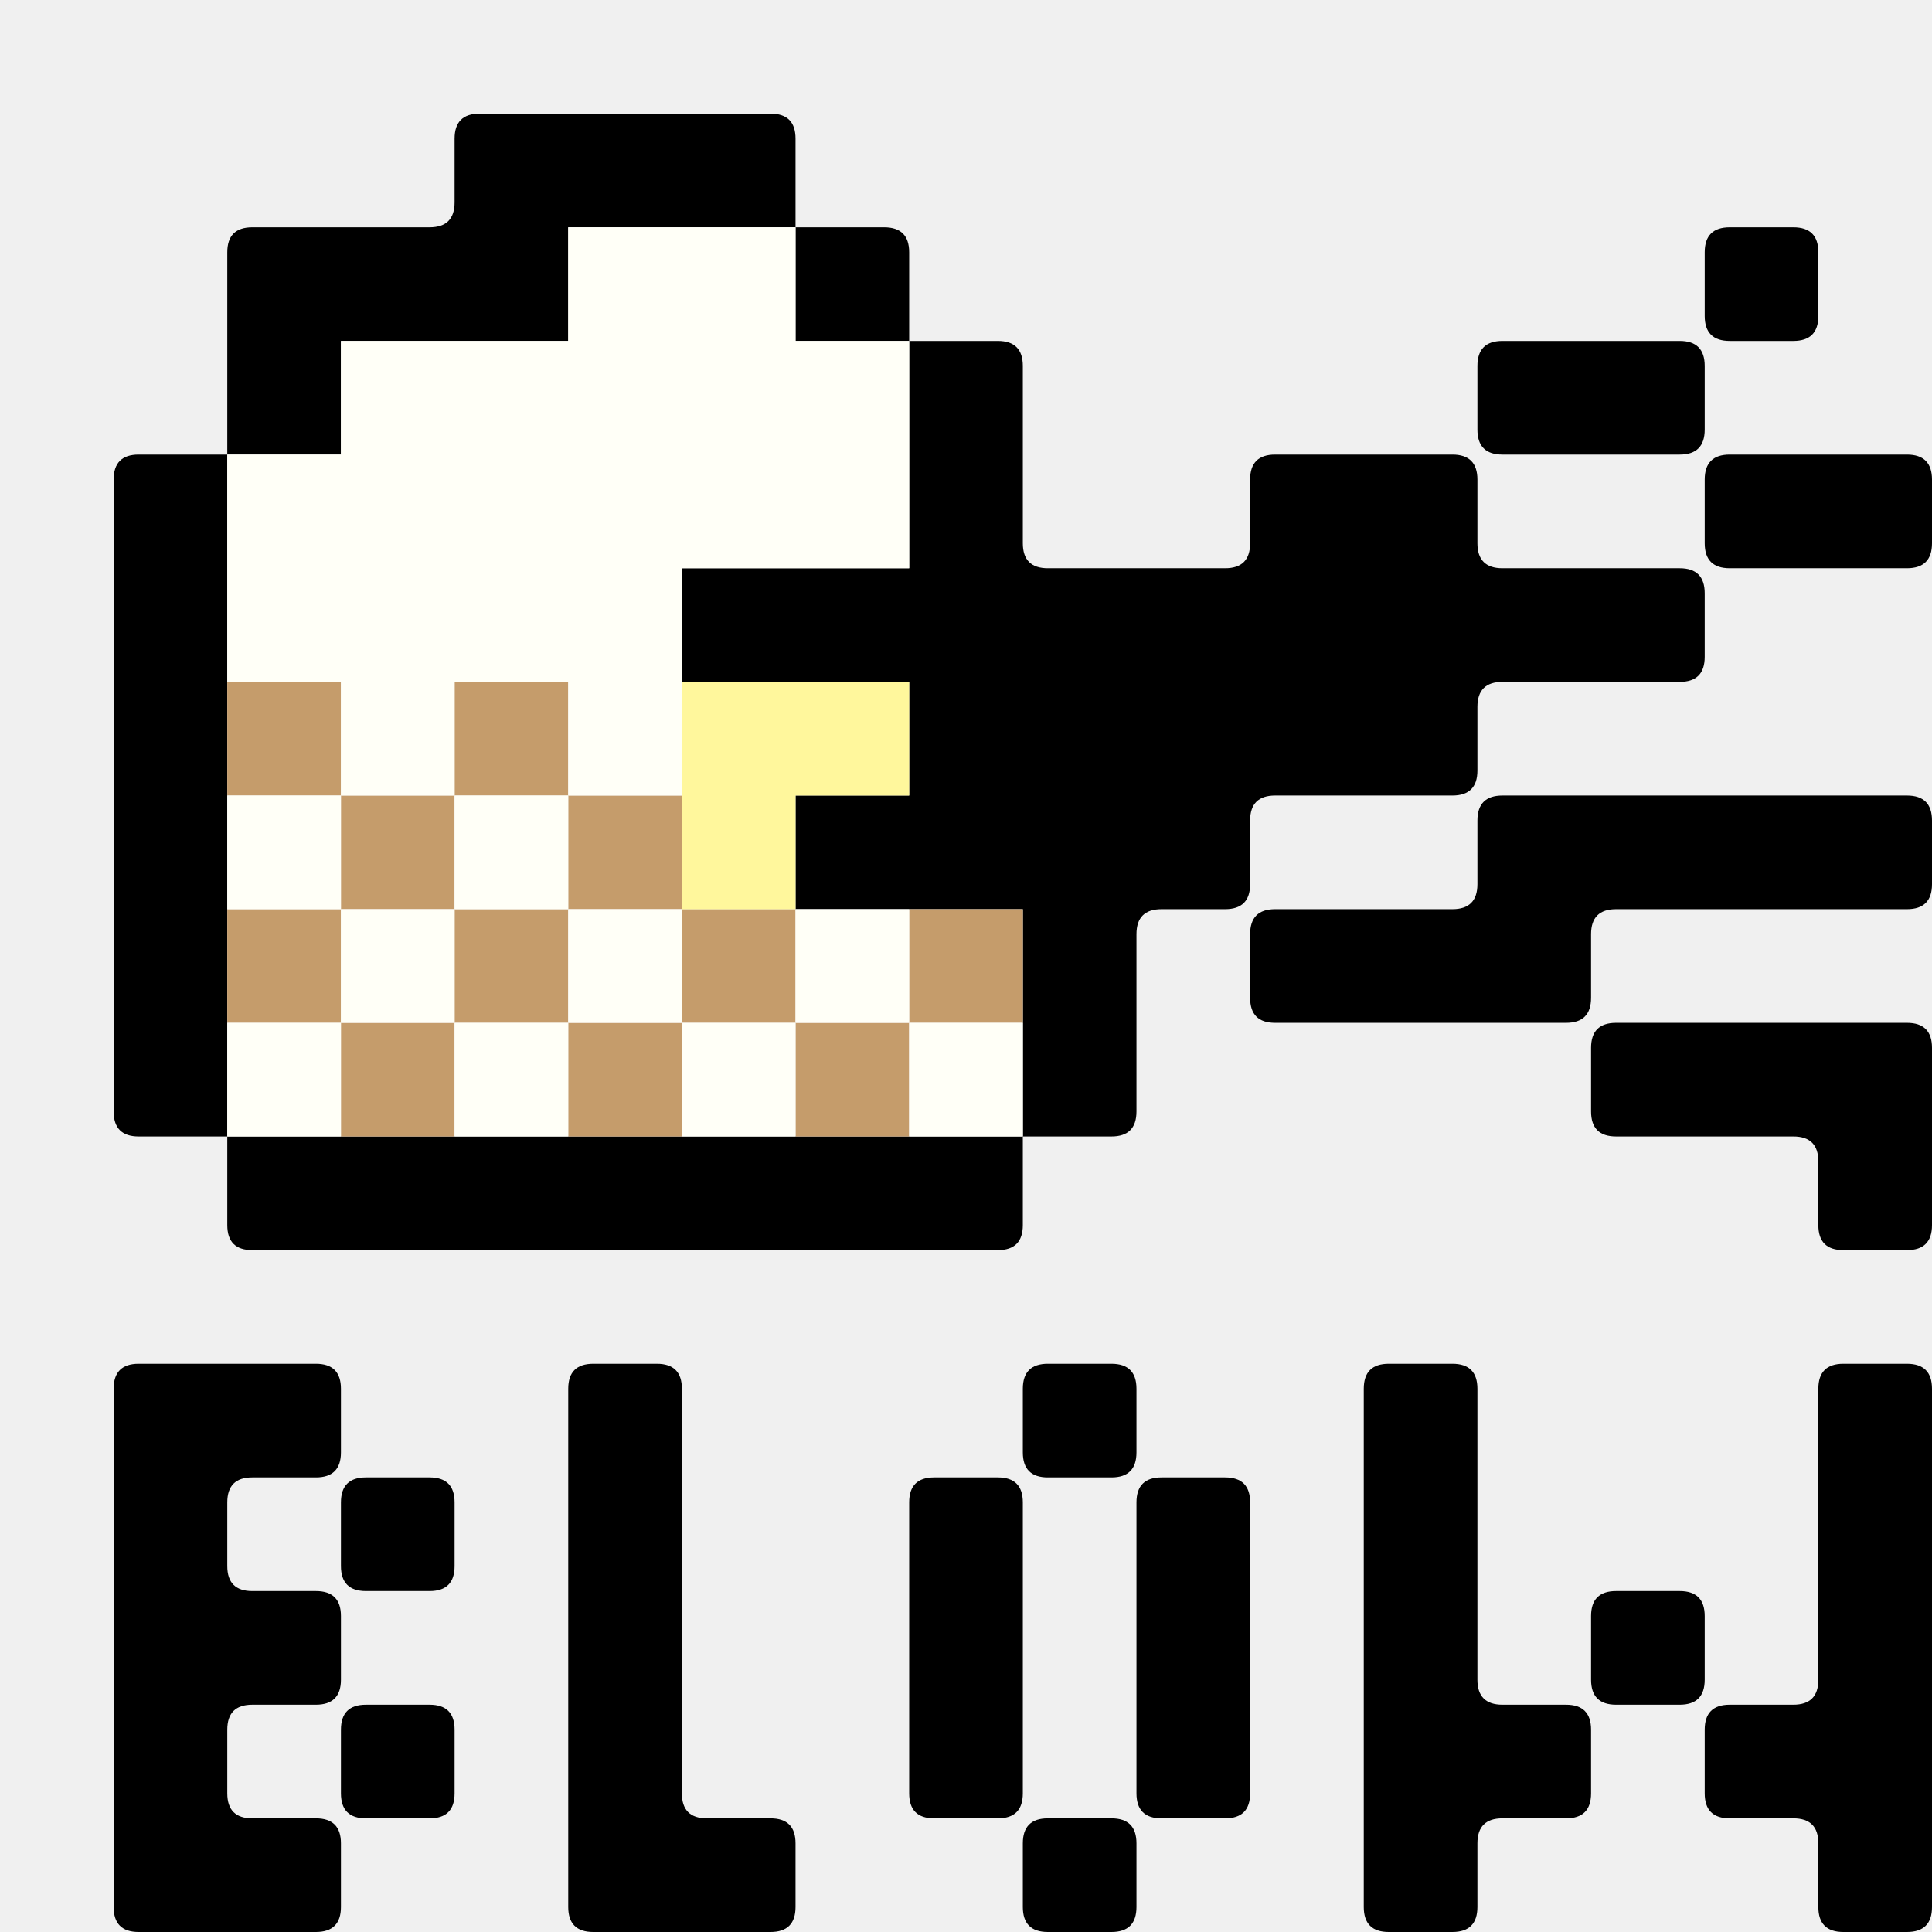
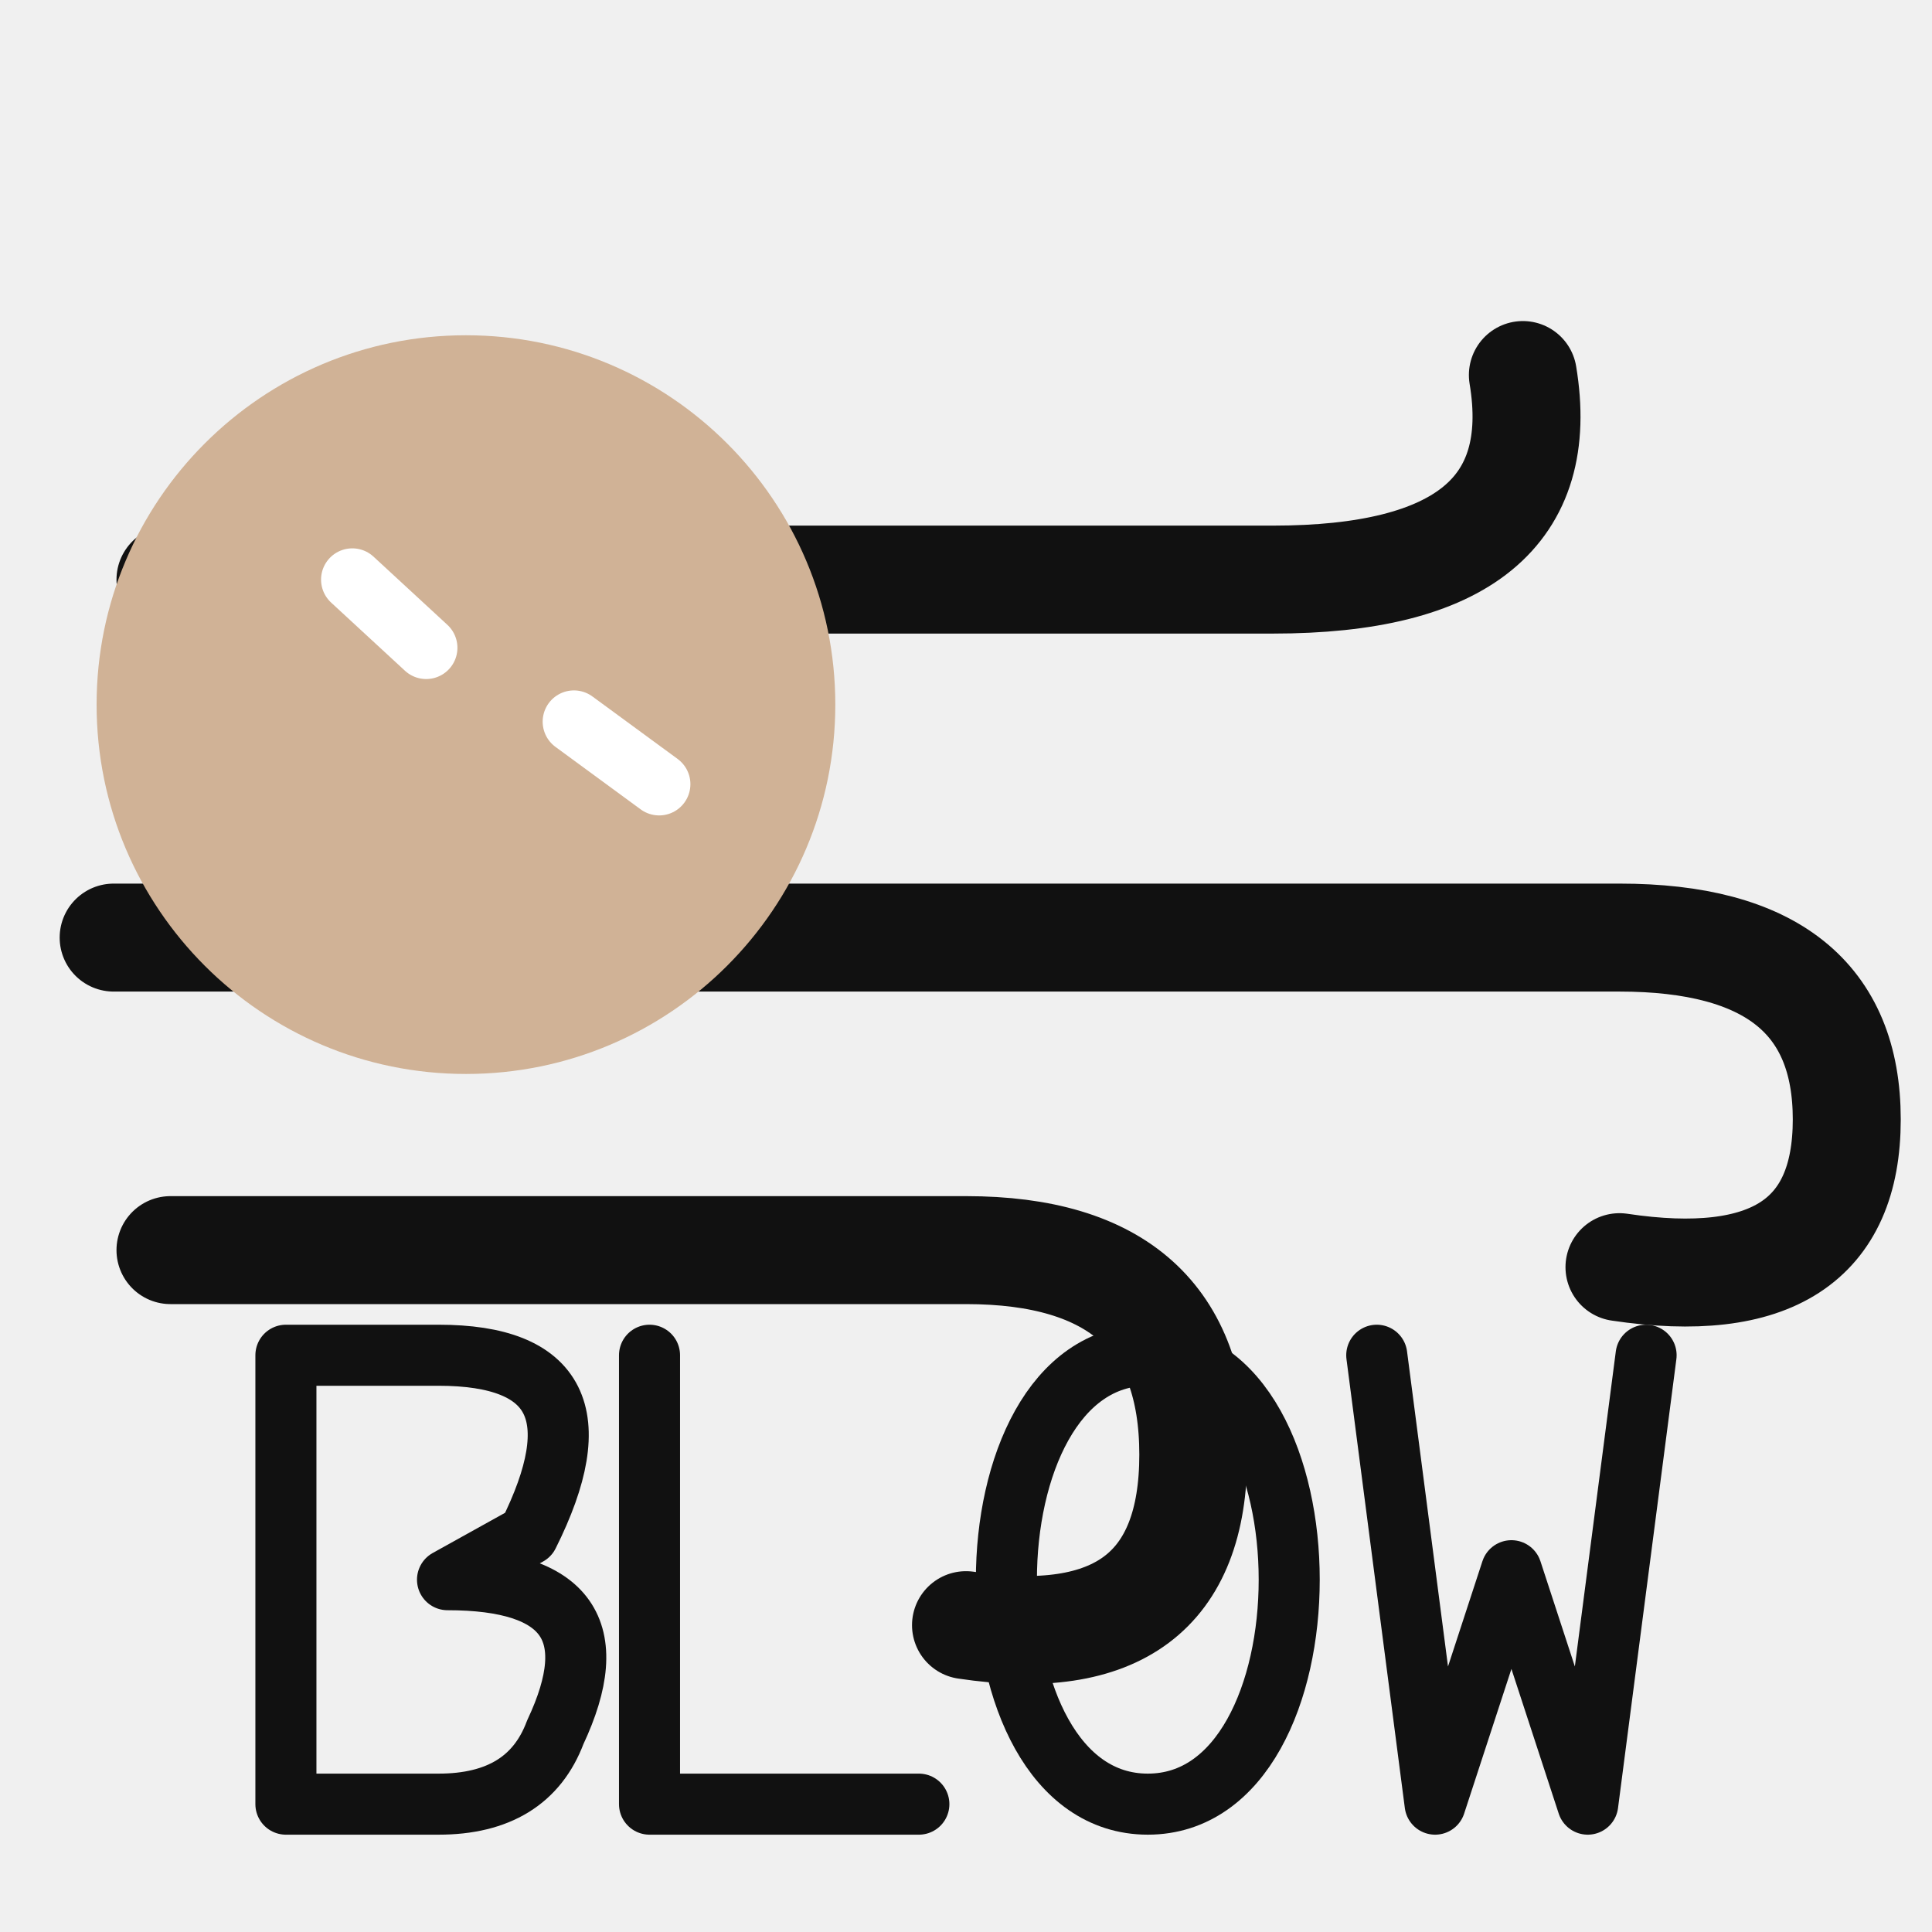
<svg xmlns="http://www.w3.org/2000/svg" viewBox="0 0 17 17">
-   <path fill="#000000" fill-rule="evenodd" d="M1 4.22Q1 4 1.22 4L2 4L2 10L1.22 10Q1 10 1 9.78ZM1 12.22Q1 12 1.22 12L2.78 12Q3 12 3 12.22L3 12.78Q3 13 2.78 13L2.22 13Q2 13 2 13.22L2 13.78Q2 14 2.22 14L2.78 14Q3 14 3 14.22L3 14.78Q3 15 2.78 15L2.22 15Q2 15 2 15.22L2 15.78Q2 16 2.22 16L2.78 16Q3 16 3 16.22L3 16.78Q3 17 2.78 17L1.22 17Q1 17 1 16.78ZM2 2.22Q2 2 2.22 2L3.78 2Q4 2 4 1.78L4 1.22Q4 1 4.22 1L6.78 1Q7 1 7 1.22L7 2L5 2L5 3L3 3L3 4L2 4ZM2 10L9 10L9 10.78Q9 11 8.78 11L2.22 11Q2 11 2 10.78ZM3 13.22Q3 13 3.22 13L3.78 13Q4 13 4 13.22L4 13.78Q4 14 3.78 14L3.22 14Q3 14 3 13.78ZM3 15.22Q3 15 3.22 15L3.78 15Q4 15 4 15.22L4 15.78Q4 16 3.78 16L3.22 16Q3 16 3 15.78ZM5 12.22Q5 12 5.22 12L5.78 12Q6 12 6 12.22L6 15.78Q6 16 6.22 16L6.78 16Q7 16 7 16.22L7 16.78Q7 17 6.78 17L5.22 17Q5 17 5 16.78ZM6 5L8 5L8 3L8.78 3Q9 3 9 3.22L9 4.78Q9 5 9.22 5L10.78 5Q11 5 11 4.78L11 4.22Q11 4 11.22 4L12.78 4Q13 4 13 4.22L13 4.78Q13 5 13.22 5L14.78 5Q15 5 15 5.22L15 5.78Q15 6 14.78 6L13.22 6Q13 6 13 6.22L13 6.78Q13 7 12.78 7L11.22 7Q11 7 11 7.22L11 7.78Q11 8 10.78 8L10.22 8Q10 8 10 8.22L10 9.78Q10 10 9.78 10L9 10L9 8L7 8L7 7L8 7L8 6L6 6ZM7 2L7.78 2Q8 2 8 2.22L8 3L7 3ZM8 13.22Q8 13 8.22 13L8.78 13Q9 13 9 13.22L9 15.78Q9 16 8.78 16L8.22 16Q8 16 8 15.78ZM9 12.22Q9 12 9.22 12L9.78 12Q10 12 10 12.22L10 12.78Q10 13 9.78 13L9.22 13Q9 13 9 12.78ZM9 16.22Q9 16 9.22 16L9.78 16Q10 16 10 16.22L10 16.78Q10 17 9.78 17L9.22 17Q9 17 9 16.78ZM10 13.22Q10 13 10.22 13L10.78 13Q11 13 11 13.22L11 15.78Q11 16 10.78 16L10.22 16Q10 16 10 15.78ZM11 8.22Q11 8 11.22 8L12.78 8Q13 8 13 7.78L13 7.22Q13 7 13.22 7L16.78 7Q17 7 17 7.22L17 7.78Q17 8 16.78 8L14.22 8Q14 8 14 8.22L14 8.78Q14 9 13.78 9L11.22 9Q11 9 11 8.78ZM12 12.22Q12 12 12.22 12L12.78 12Q13 12 13 12.22L13 14.78Q13 15 13.22 15L13.78 15Q14 15 14 15.22L14 15.78Q14 16 13.78 16L13.22 16Q13 16 13 16.22L13 16.78Q13 17 12.78 17L12.22 17Q12 17 12 16.78ZM13 3.22Q13 3 13.22 3L14.78 3Q15 3 15 3.22L15 3.78Q15 4 14.78 4L13.22 4Q13 4 13 3.78ZM14 9.22Q14 9 14.22 9L16.78 9Q17 9 17 9.22L17 10.78Q17 11 16.78 11L16.22 11Q16 11 16 10.78L16 10.22Q16 10 15.78 10L14.22 10Q14 10 14 9.78ZM14 14.22Q14 14 14.22 14L14.78 14Q15 14 15 14.22L15 14.78Q15 15 14.78 15L14.22 15Q14 15 14 14.78ZM15 2.22Q15 2 15.22 2L15.78 2Q16 2 16 2.22L16 2.78Q16 3 15.78 3L15.22 3Q15 3 15 2.78ZM15 4.22Q15 4 15.22 4L16.78 4Q17 4 17 4.22L17 4.78Q17 5 16.78 5L15.22 5Q15 5 15 4.78ZM15 15.22Q15 15 15.22 15L15.78 15Q16 15 16 14.78L16 12.22Q16 12 16.22 12L16.78 12Q17 12 17 12.22L17 16.78Q17 17 16.78 17L16.22 17Q16 17 16 16.78L16 16.22Q16 16 15.78 16L15.22 16Q15 16 15 15.78Z" />
-   <path fill="#c59c6b" fill-rule="evenodd" d="M2 6L3 6L3 7L2 7ZM2 8L3 8L3 9L2 9ZM3 7L4 7L4 8L3 8ZM3 9L4 9L4 10L3 10ZM4 6L5 6L5 7L4 7ZM4 8L5 8L5 9L4 9ZM5 7L6 7L6 8L5 8ZM5 9L6 9L6 10L5 10ZM6 8L7 8L7 9L6 9ZM7 9L8 9L8 10L7 10ZM8 8L9 8L9 9L8 9Z" />
-   <path fill="#fff79c" fill-rule="evenodd" d="M6 6L8 6L8 7L7 7L7 8L6 8Z" />
-   <path fill="#fffff7" fill-rule="evenodd" d="M2 4L3 4L3 3L5 3L5 2L7 2L7 3L8 3L8 5L6 5L6 7L5 7L5 6L4 6L4 7L3 7L3 6L2 6ZM2 7L3 7L3 8L2 8ZM2 9L3 9L3 10L2 10ZM3 8L4 8L4 9L3 9ZM4 7L5 7L5 8L4 8ZM4 9L5 9L5 10L4 10ZM5 8L6 8L6 9L5 9ZM6 9L7 9L7 10L6 10ZM7 8L8 8L8 9L7 9ZM8 9L9 9L9 10L8 10Z" />
+   <path d="M1.5 5.1h9.7q2.5 0 2.2-1.8M1 8.25h13.25q2 0 2 1.6t-2 1.3M1.5 11h7q2 0 2 1.8t-2 1.5" fill="none" stroke="#111" stroke-width="0.95" stroke-linejoin="round" stroke-linecap="round" />
+   <g transform="translate(0 1)">
+     <circle cx="4.1" cy="5.2" r="3.25" fill="#d0b296" />
+     <path d="M3.1 4.1l.65.6m1.3.65.75.55" fill="none" stroke="#fff" stroke-width="0.55" stroke-linejoin="round" stroke-linecap="round" />
+   </g>
+   <g transform="translate(2.51575 11.925) scale(0.79)">
+     <path d="M0 5V0h1.7q2 0 1 2l-.9 .5q2 0 1.2 1.7-.3.8-1.3.8Z" fill="none" stroke="#111" stroke-width="0.68" stroke-linejoin="round" stroke-linecap="round" />
+   </g>
+   <g transform="translate(5.71525 11.925) scale(0.79)">
+     <path d="M0 0v5h3" fill="none" stroke="#111" stroke-width="0.68" stroke-linejoin="round" stroke-linecap="round" />
+   </g>
+   <g transform="translate(8.91475 11.925) scale(0.79)">
+     <path d="M1.5 0C-.6 0-.6 5 1.5 5S3.6 0 1.5 0Z" fill="none" stroke="#111" stroke-width="0.68" stroke-linejoin="round" stroke-linecap="round" />
+   </g>
+   <g transform="translate(12.1143 11.925) scale(0.79)">
+     <path d="M0 0 .65 5 1.5 2.4 2.35 5 3 0" fill="none" stroke="#111" stroke-width="0.68" stroke-linejoin="round" stroke-linecap="round" />
+   </g>
</svg>
